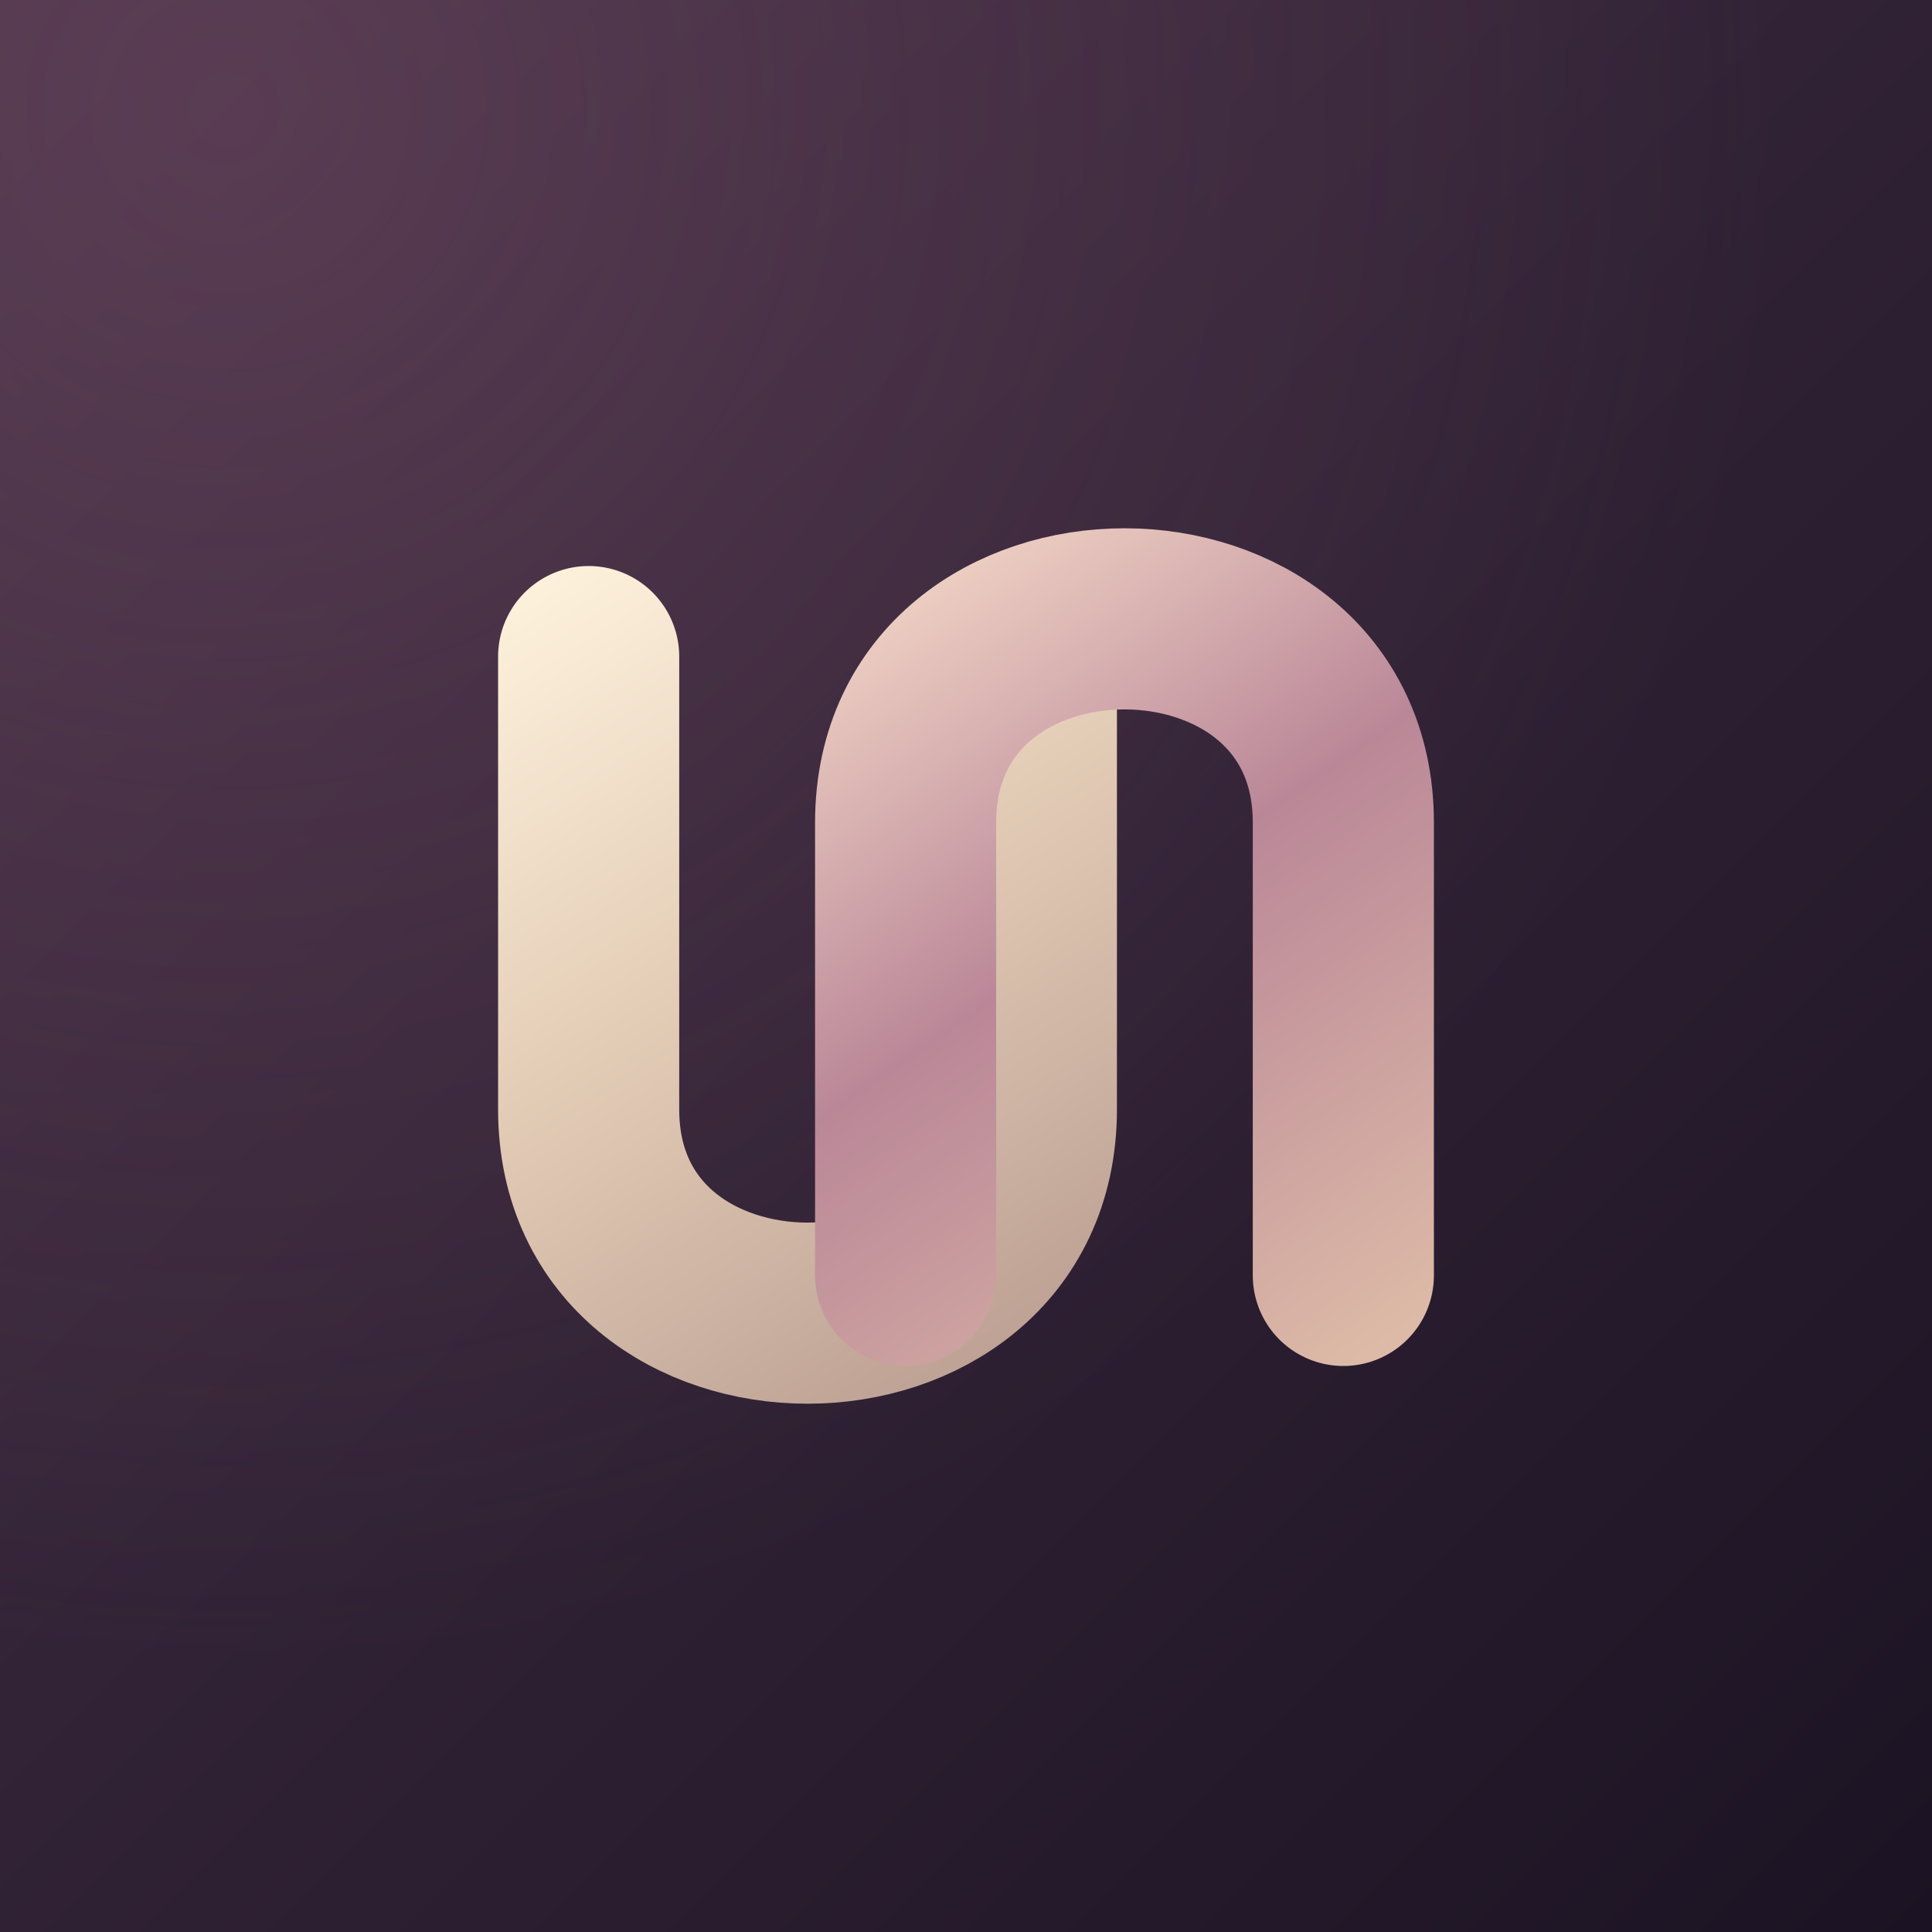
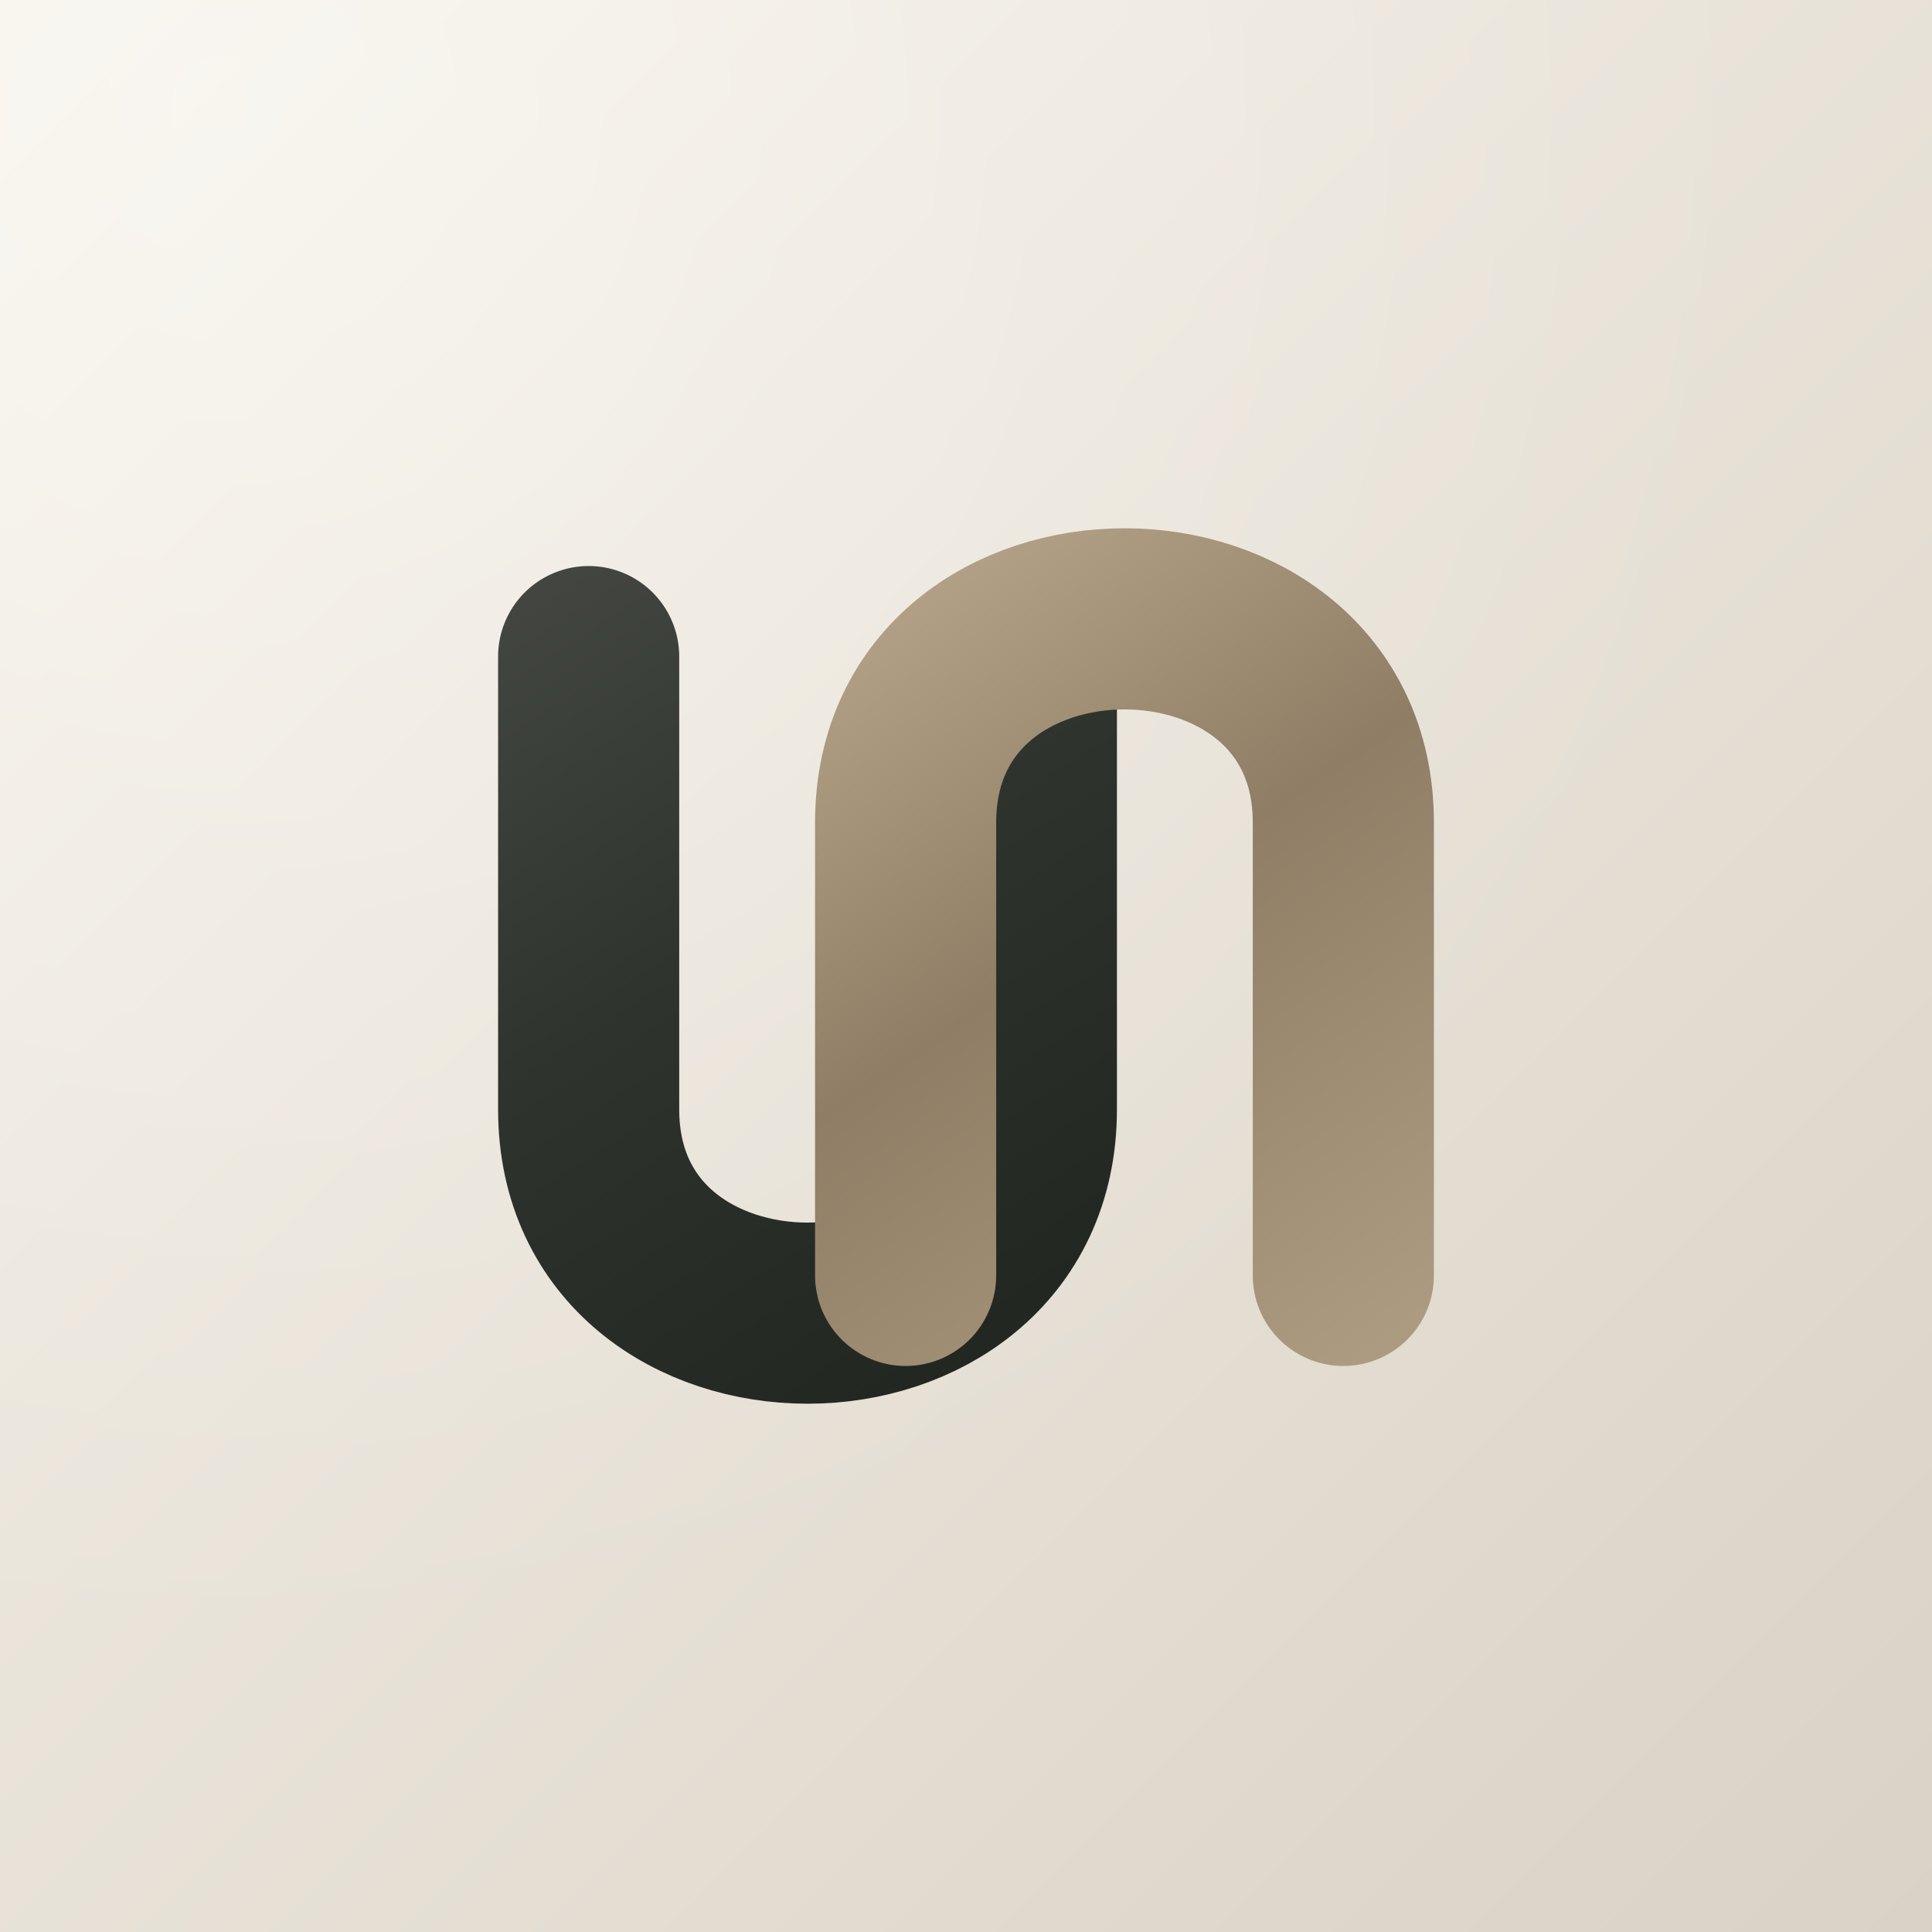
<svg xmlns="http://www.w3.org/2000/svg" viewBox="0 0 512 512">
  <defs>
    <linearGradient id="field" x1="0" y1="0" x2="512" y2="512" gradientUnits="userSpaceOnUse">
-       <stop stop-color="#453046" />
-       <stop offset="1" stop-color="#1b1323" />
+       <stop stop-color="#f6f2e9" />
+       <stop offset="1" stop-color="#d9d2c6" />
    </linearGradient>
    <radialGradient id="ambient" cx=".12" cy=".06" r="1">
-       <stop stop-color="#80556d" stop-opacity=".38" />
-       <stop offset=".8" stop-color="#80556d" stop-opacity="0" />
+       <stop stop-color="#ffffff" stop-opacity=".38" />
+       <stop offset=".8" stop-color="#ffffff" stop-opacity="0" />
    </radialGradient>
-     <linearGradient id="pearl" x1="145" y1="142" x2="285" y2="362" gradientUnits="userSpaceOnUse">
-       <stop stop-color="#fff4df" />
-       <stop offset=".46" stop-color="#e4cdb7" />
-       <stop offset="1" stop-color="#b99d91" />
+     <linearGradient id="first-ribbon" x1="145" y1="142" x2="285" y2="362" gradientUnits="userSpaceOnUse">
+       <stop stop-color="#454842" />
+       <stop offset=".46" stop-color="#2e332e" />
+       <stop offset="1" stop-color="#202520" />
    </linearGradient>
-     <linearGradient id="rose" x1="228" y1="150" x2="369" y2="355" gradientUnits="userSpaceOnUse">
-       <stop stop-color="#f4d8c8" />
-       <stop offset=".46" stop-color="#ba8798" />
-       <stop offset="1" stop-color="#ddbaa7" />
+     <linearGradient id="second-ribbon" x1="228" y1="150" x2="369" y2="355" gradientUnits="userSpaceOnUse">
+       <stop stop-color="#b7a58b" />
+       <stop offset=".46" stop-color="#8f7d65" />
+       <stop offset="1" stop-color="#ad9b81" />
    </linearGradient>
  </defs>
  <rect width="512" height="512" fill="url(#field)" />
  <rect width="512" height="512" fill="url(#ambient)" />
  <g fill="none" stroke-width="48" stroke-linecap="round" stroke-linejoin="round">
-     <path d="M156 174v120c0 72 116 72 116 0V174" stroke="url(#pearl)" />
-     <path d="M240 338V218c0-72 116-72 116 0v120" stroke="url(#rose)" />
+     <path d="M156 174v120c0 72 116 72 116 0V174" stroke="url(#first-ribbon)" />
+     <path d="M240 338V218c0-72 116-72 116 0v120" stroke="url(#second-ribbon)" />
  </g>
</svg>
